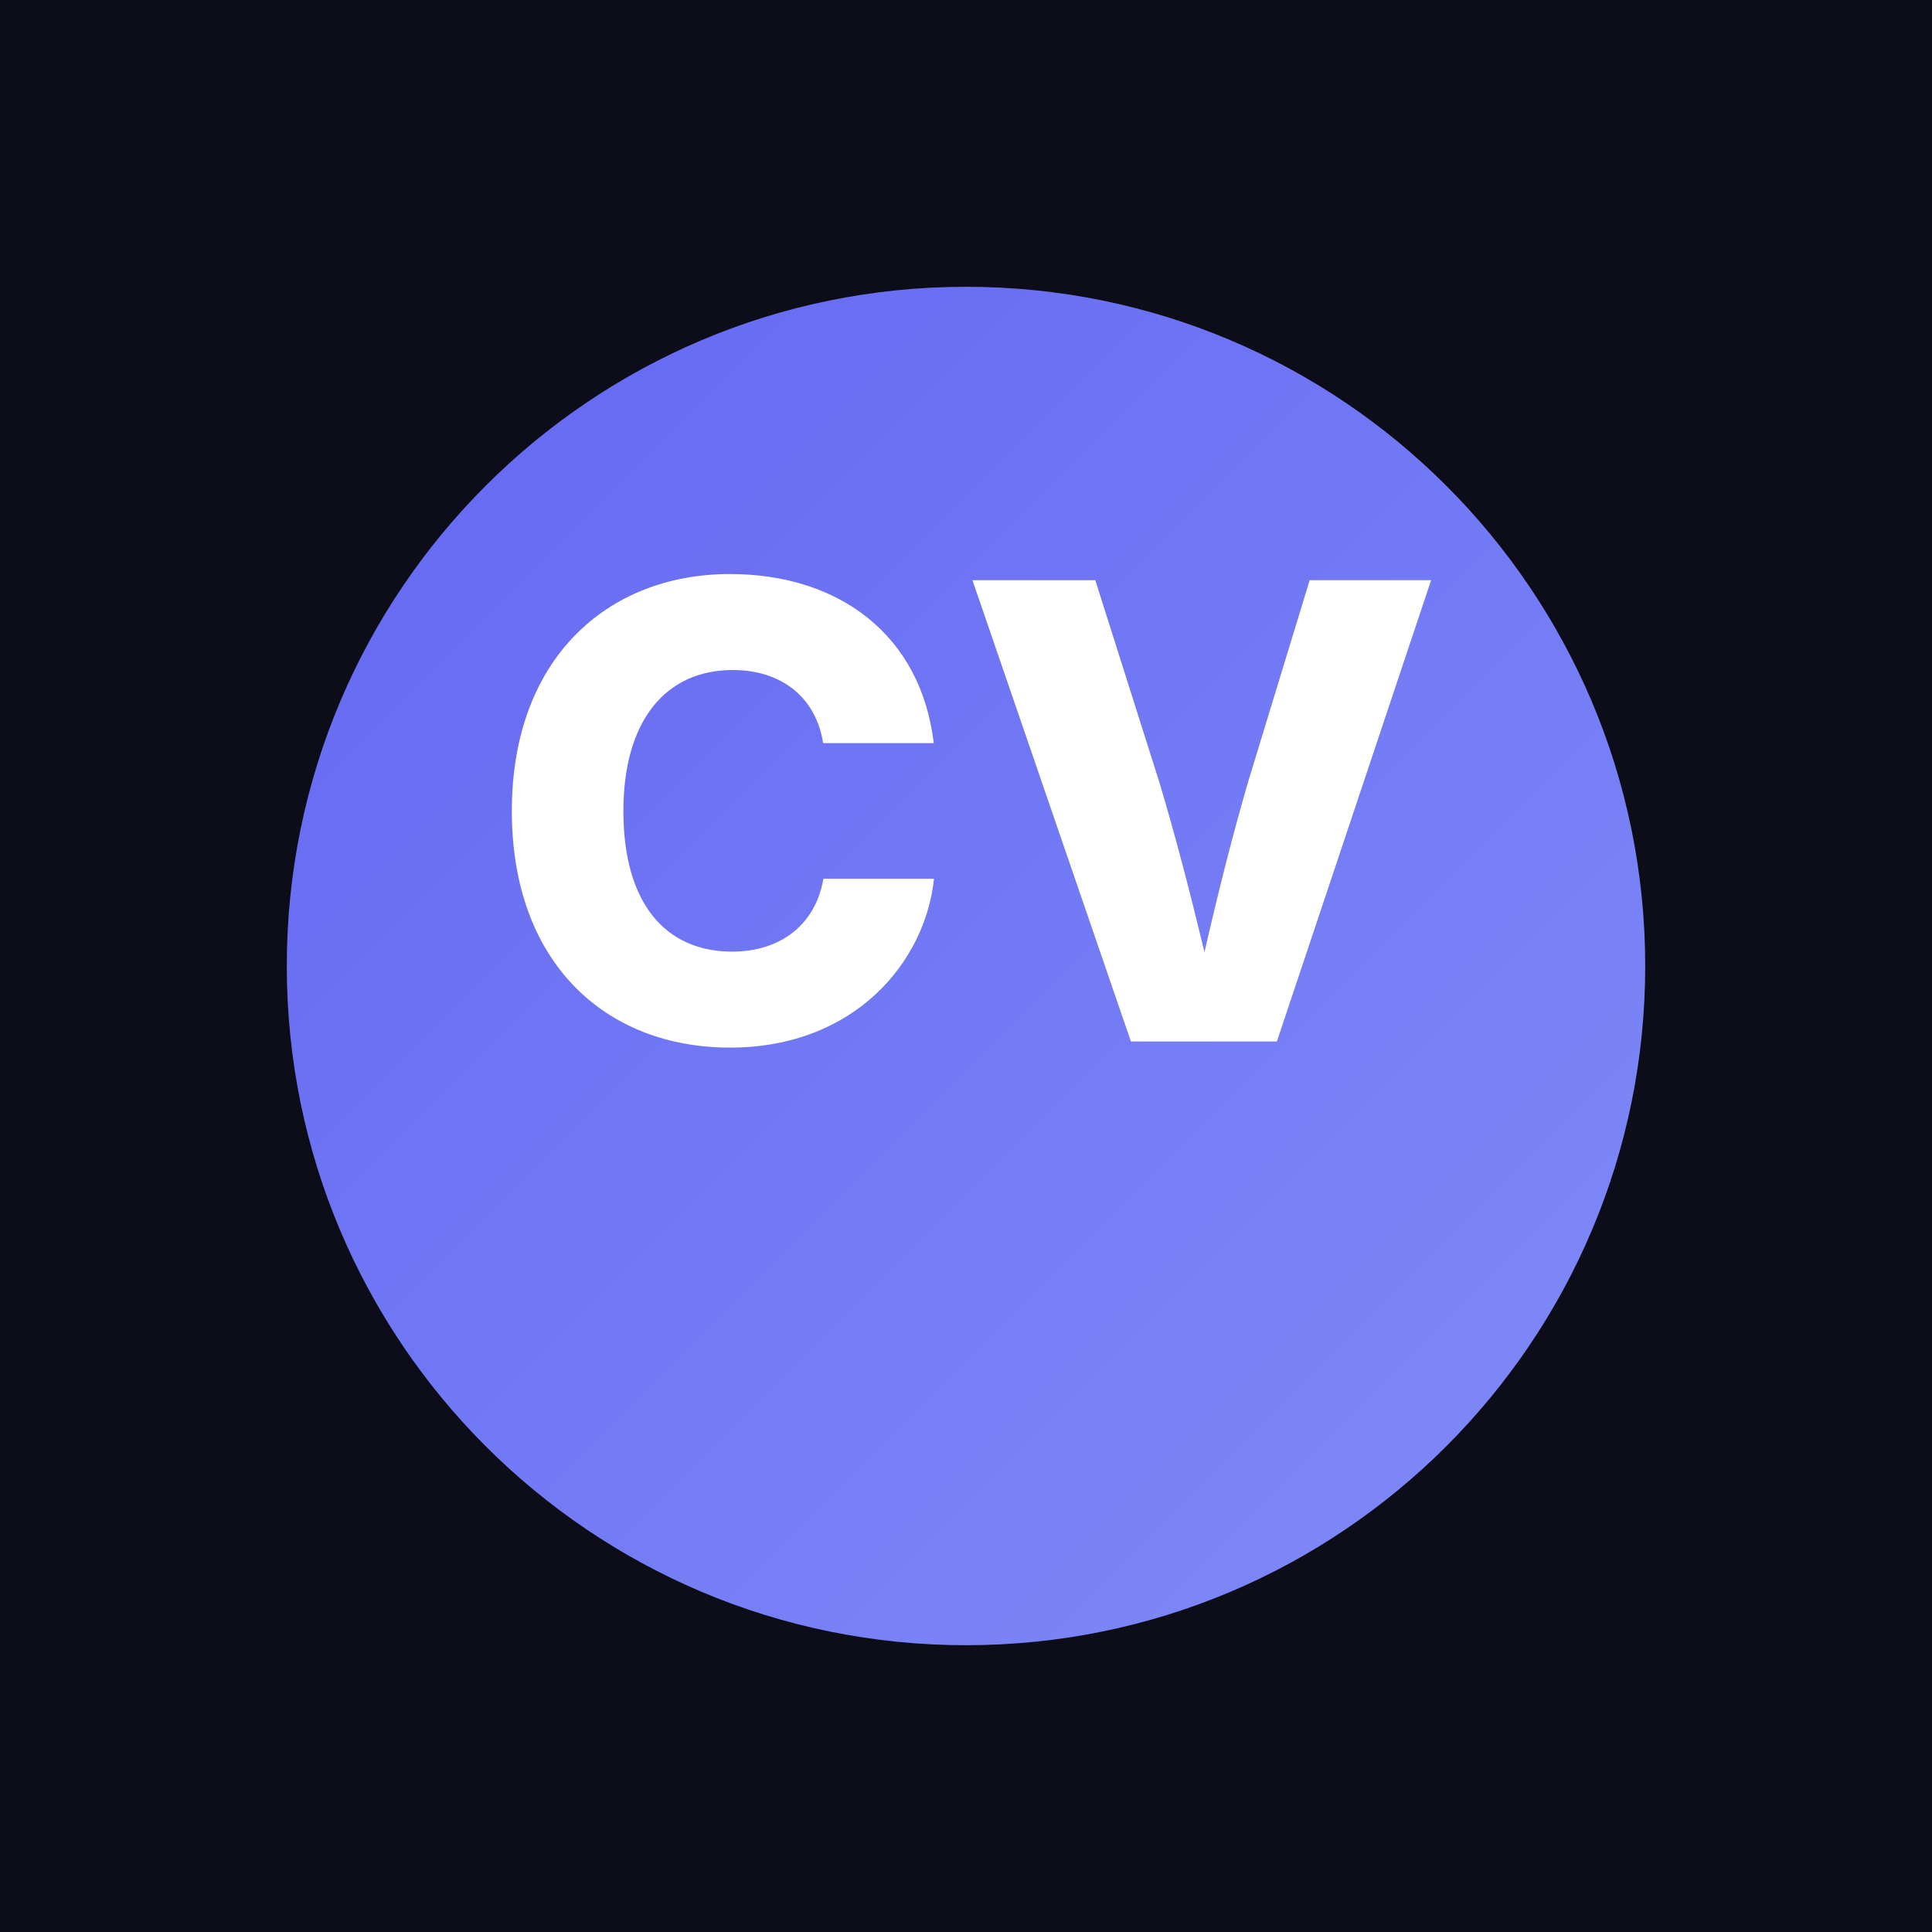
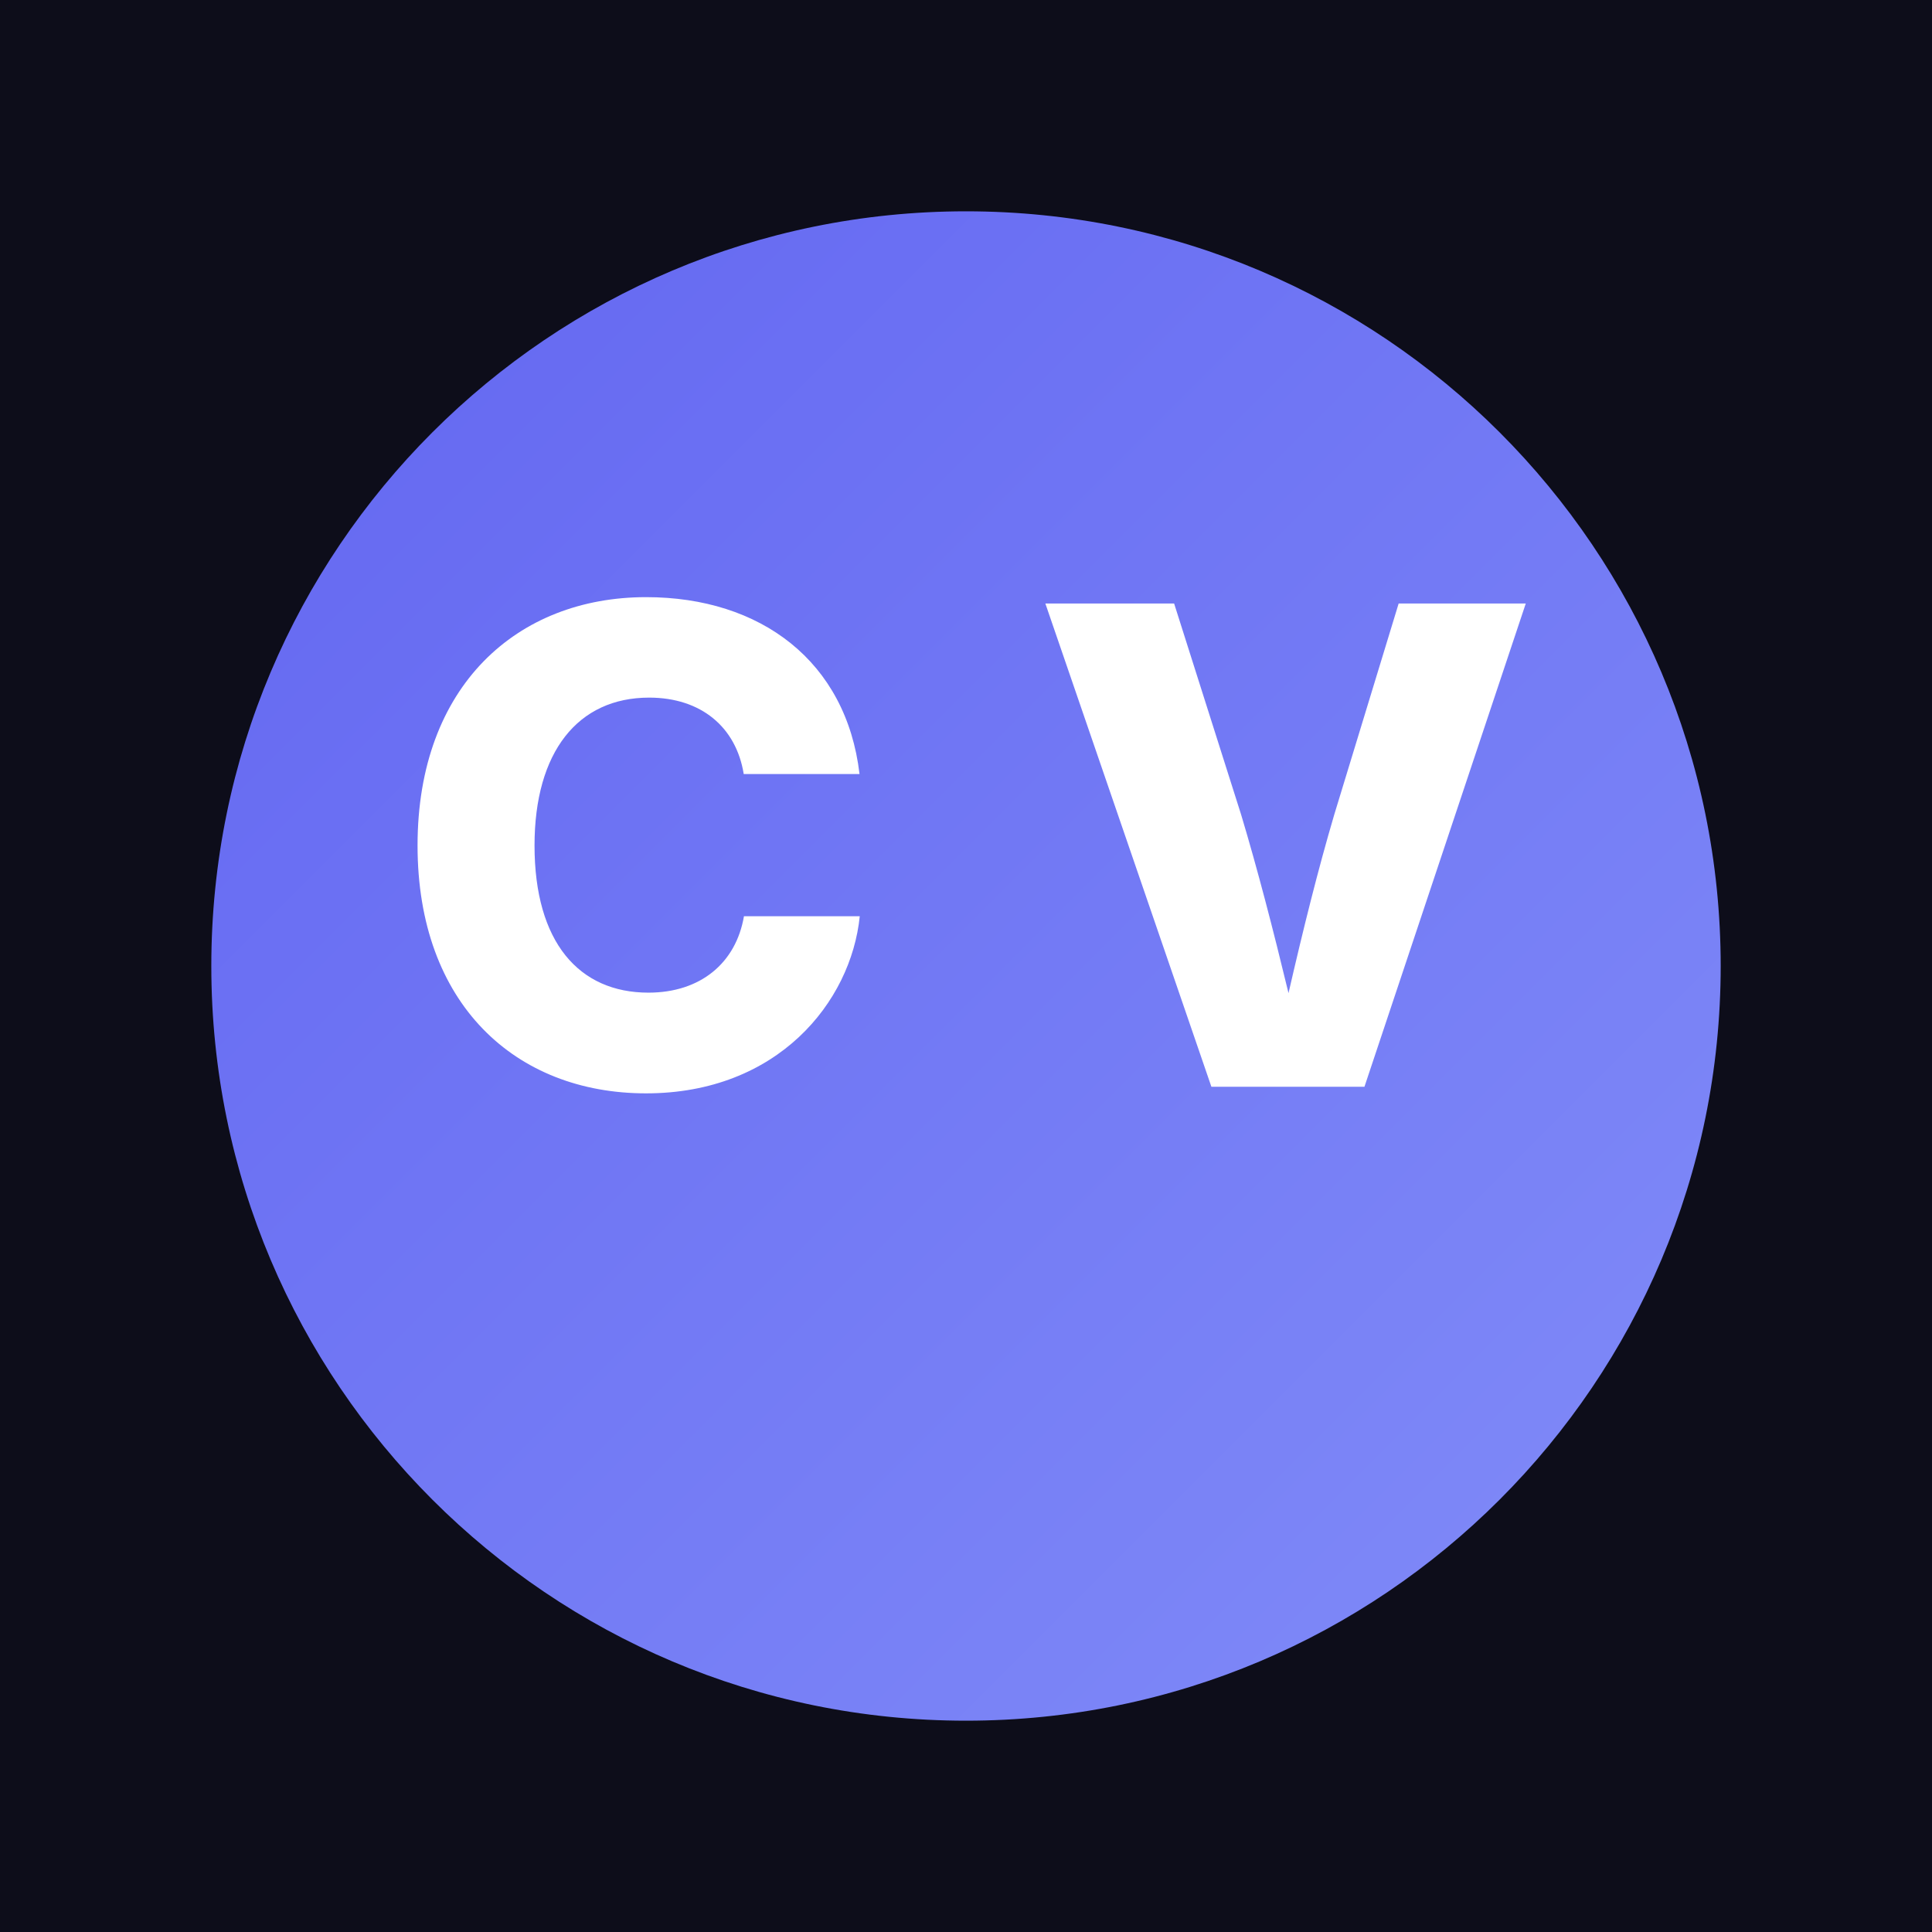
<svg xmlns="http://www.w3.org/2000/svg" width="128" height="128" viewBox="0 0 128 128">
  <defs>
    <linearGradient id="g" x1="0%" y1="0%" x2="100%" y2="100%">
      <stop offset="0%" stop-color="#6366f1" />
      <stop offset="100%" stop-color="#818cf8" />
    </linearGradient>
  </defs>
  <rect width="128" height="128" rx="0" fill="#0d0d1a" />
-   <circle cx="64" cy="64" r="45" fill="url(#g)" />
-   <text x="64" y="69" font-family="Inter, Arial, sans-serif" font-size="42" font-weight="800" fill="white" text-anchor="middle">CV</text>
+   <circle cx="64" cy="64" r="50" fill="url(#g)" />
+   <text x="64" y="72" font-family="Inter, Arial, sans-serif" font-size="44" font-weight="800" fill="white" text-anchor="middle">C V</text>
</svg>
